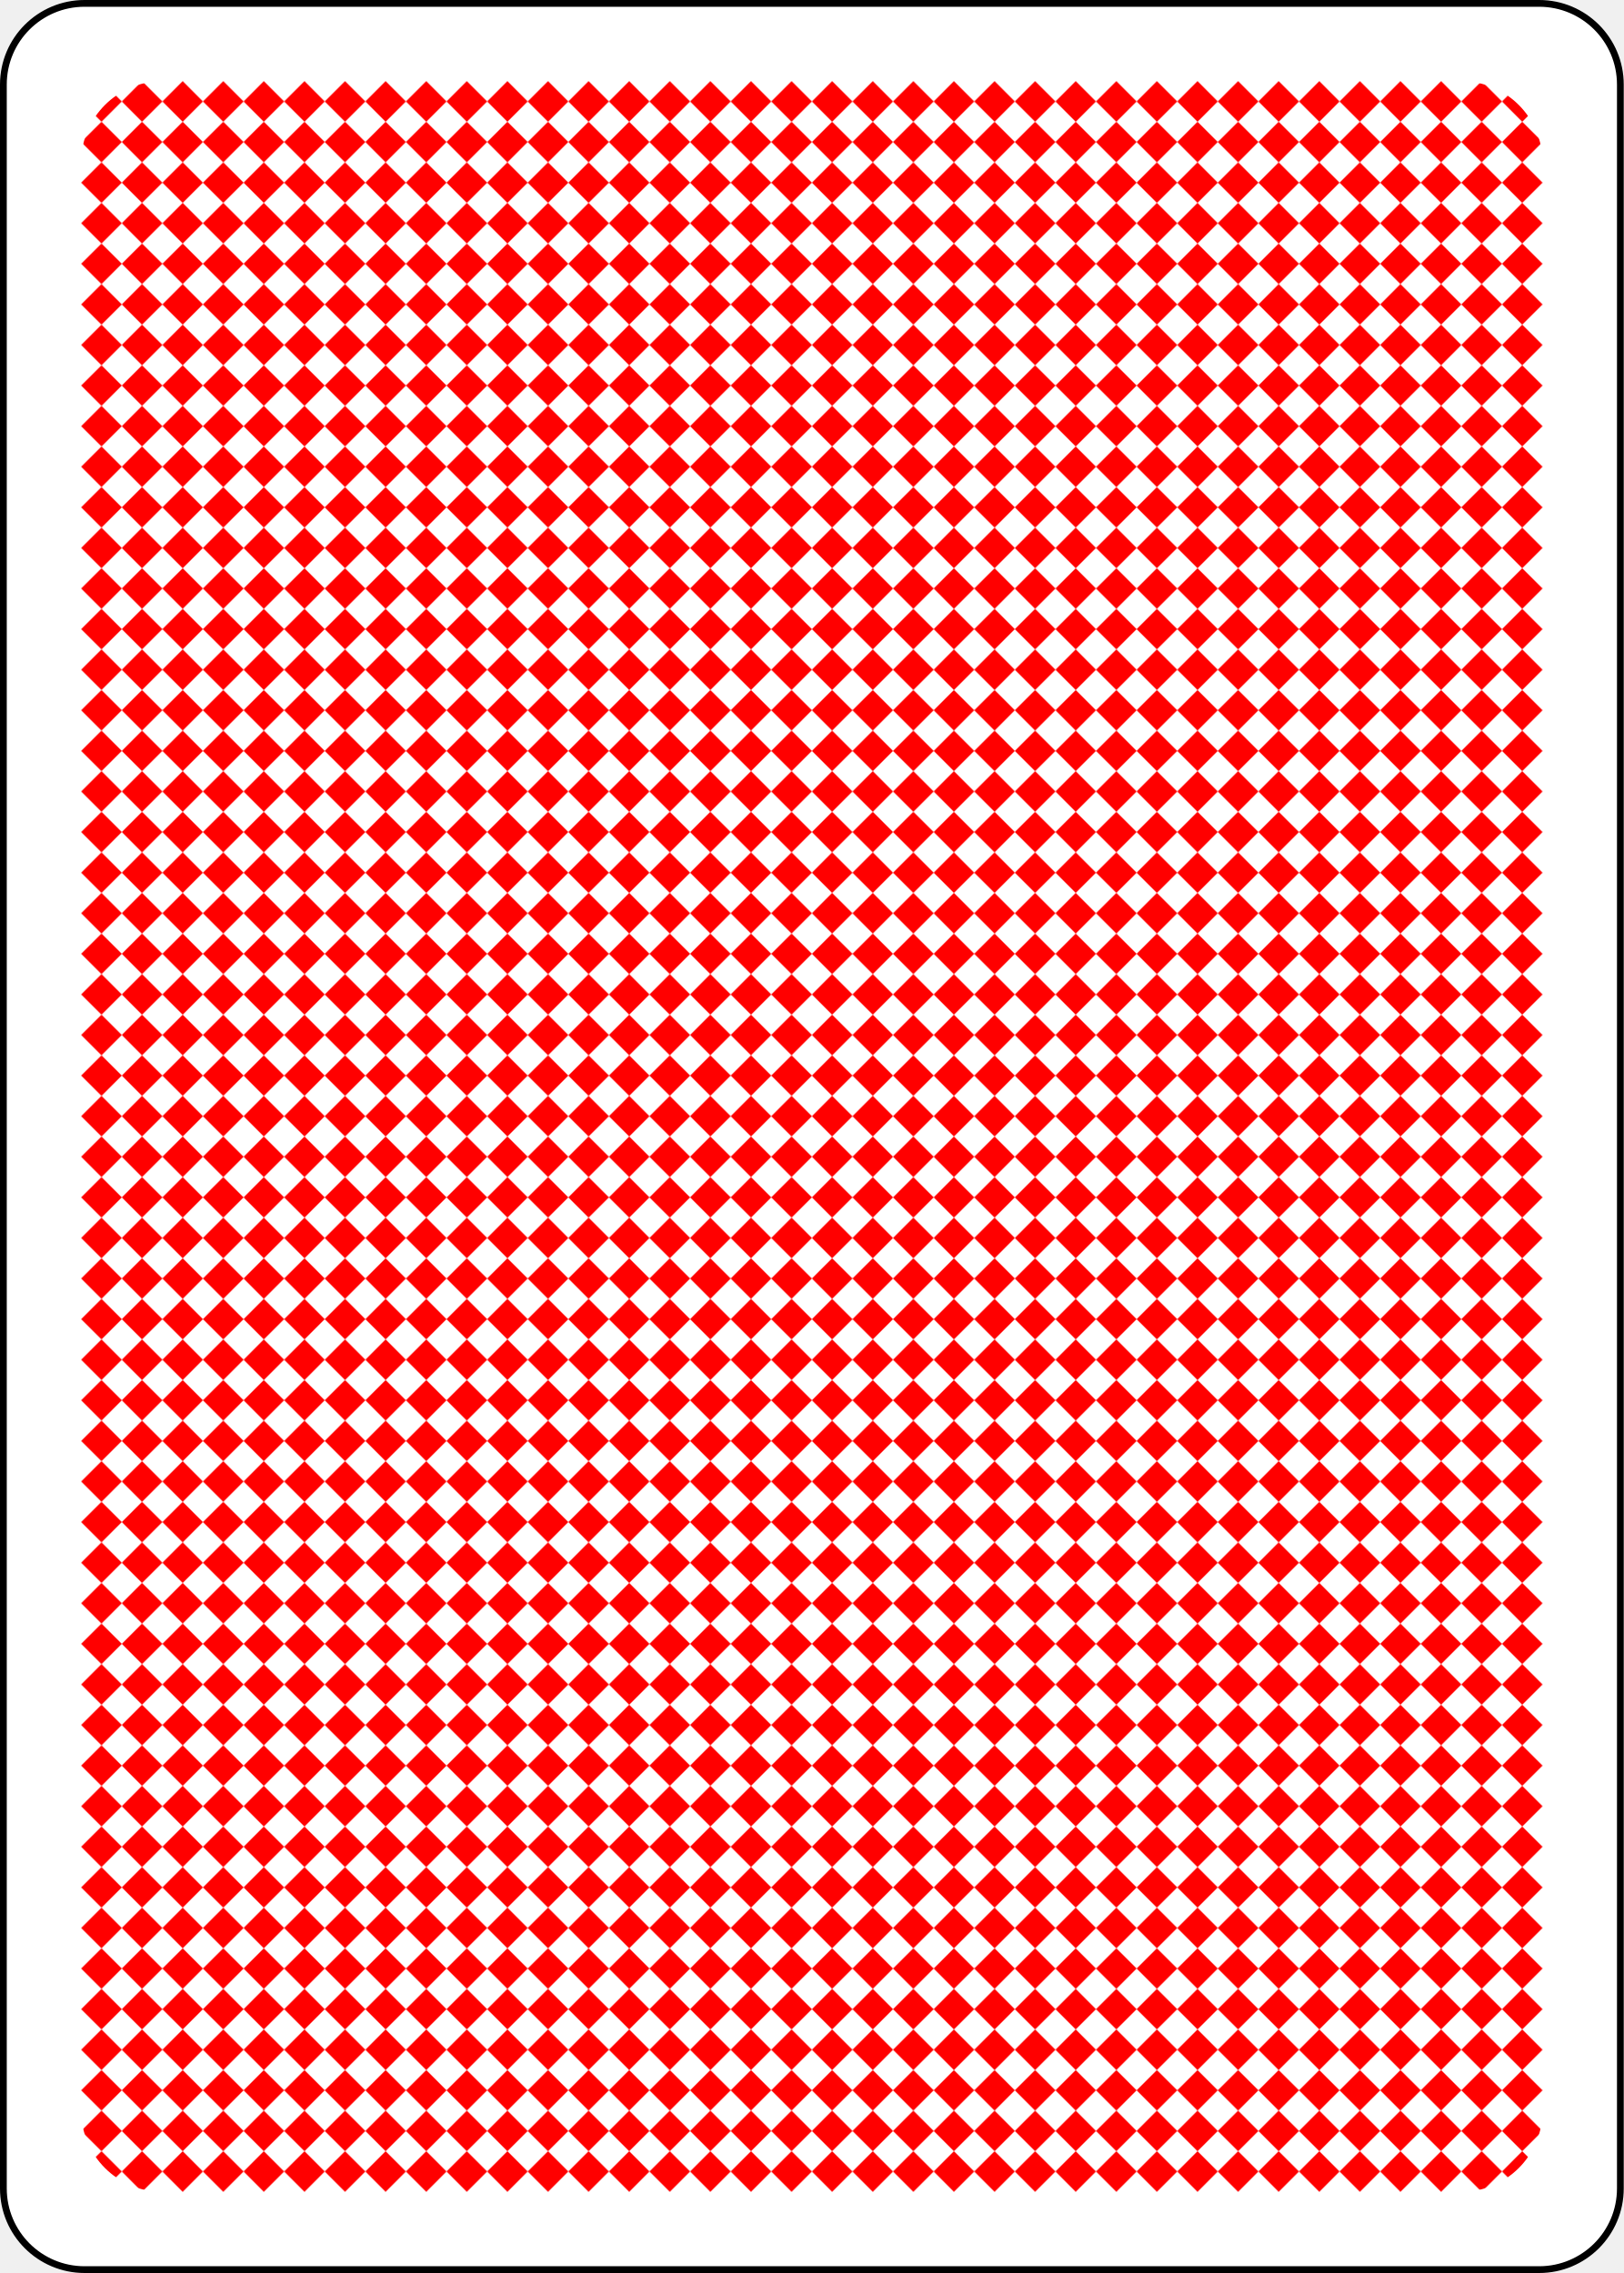
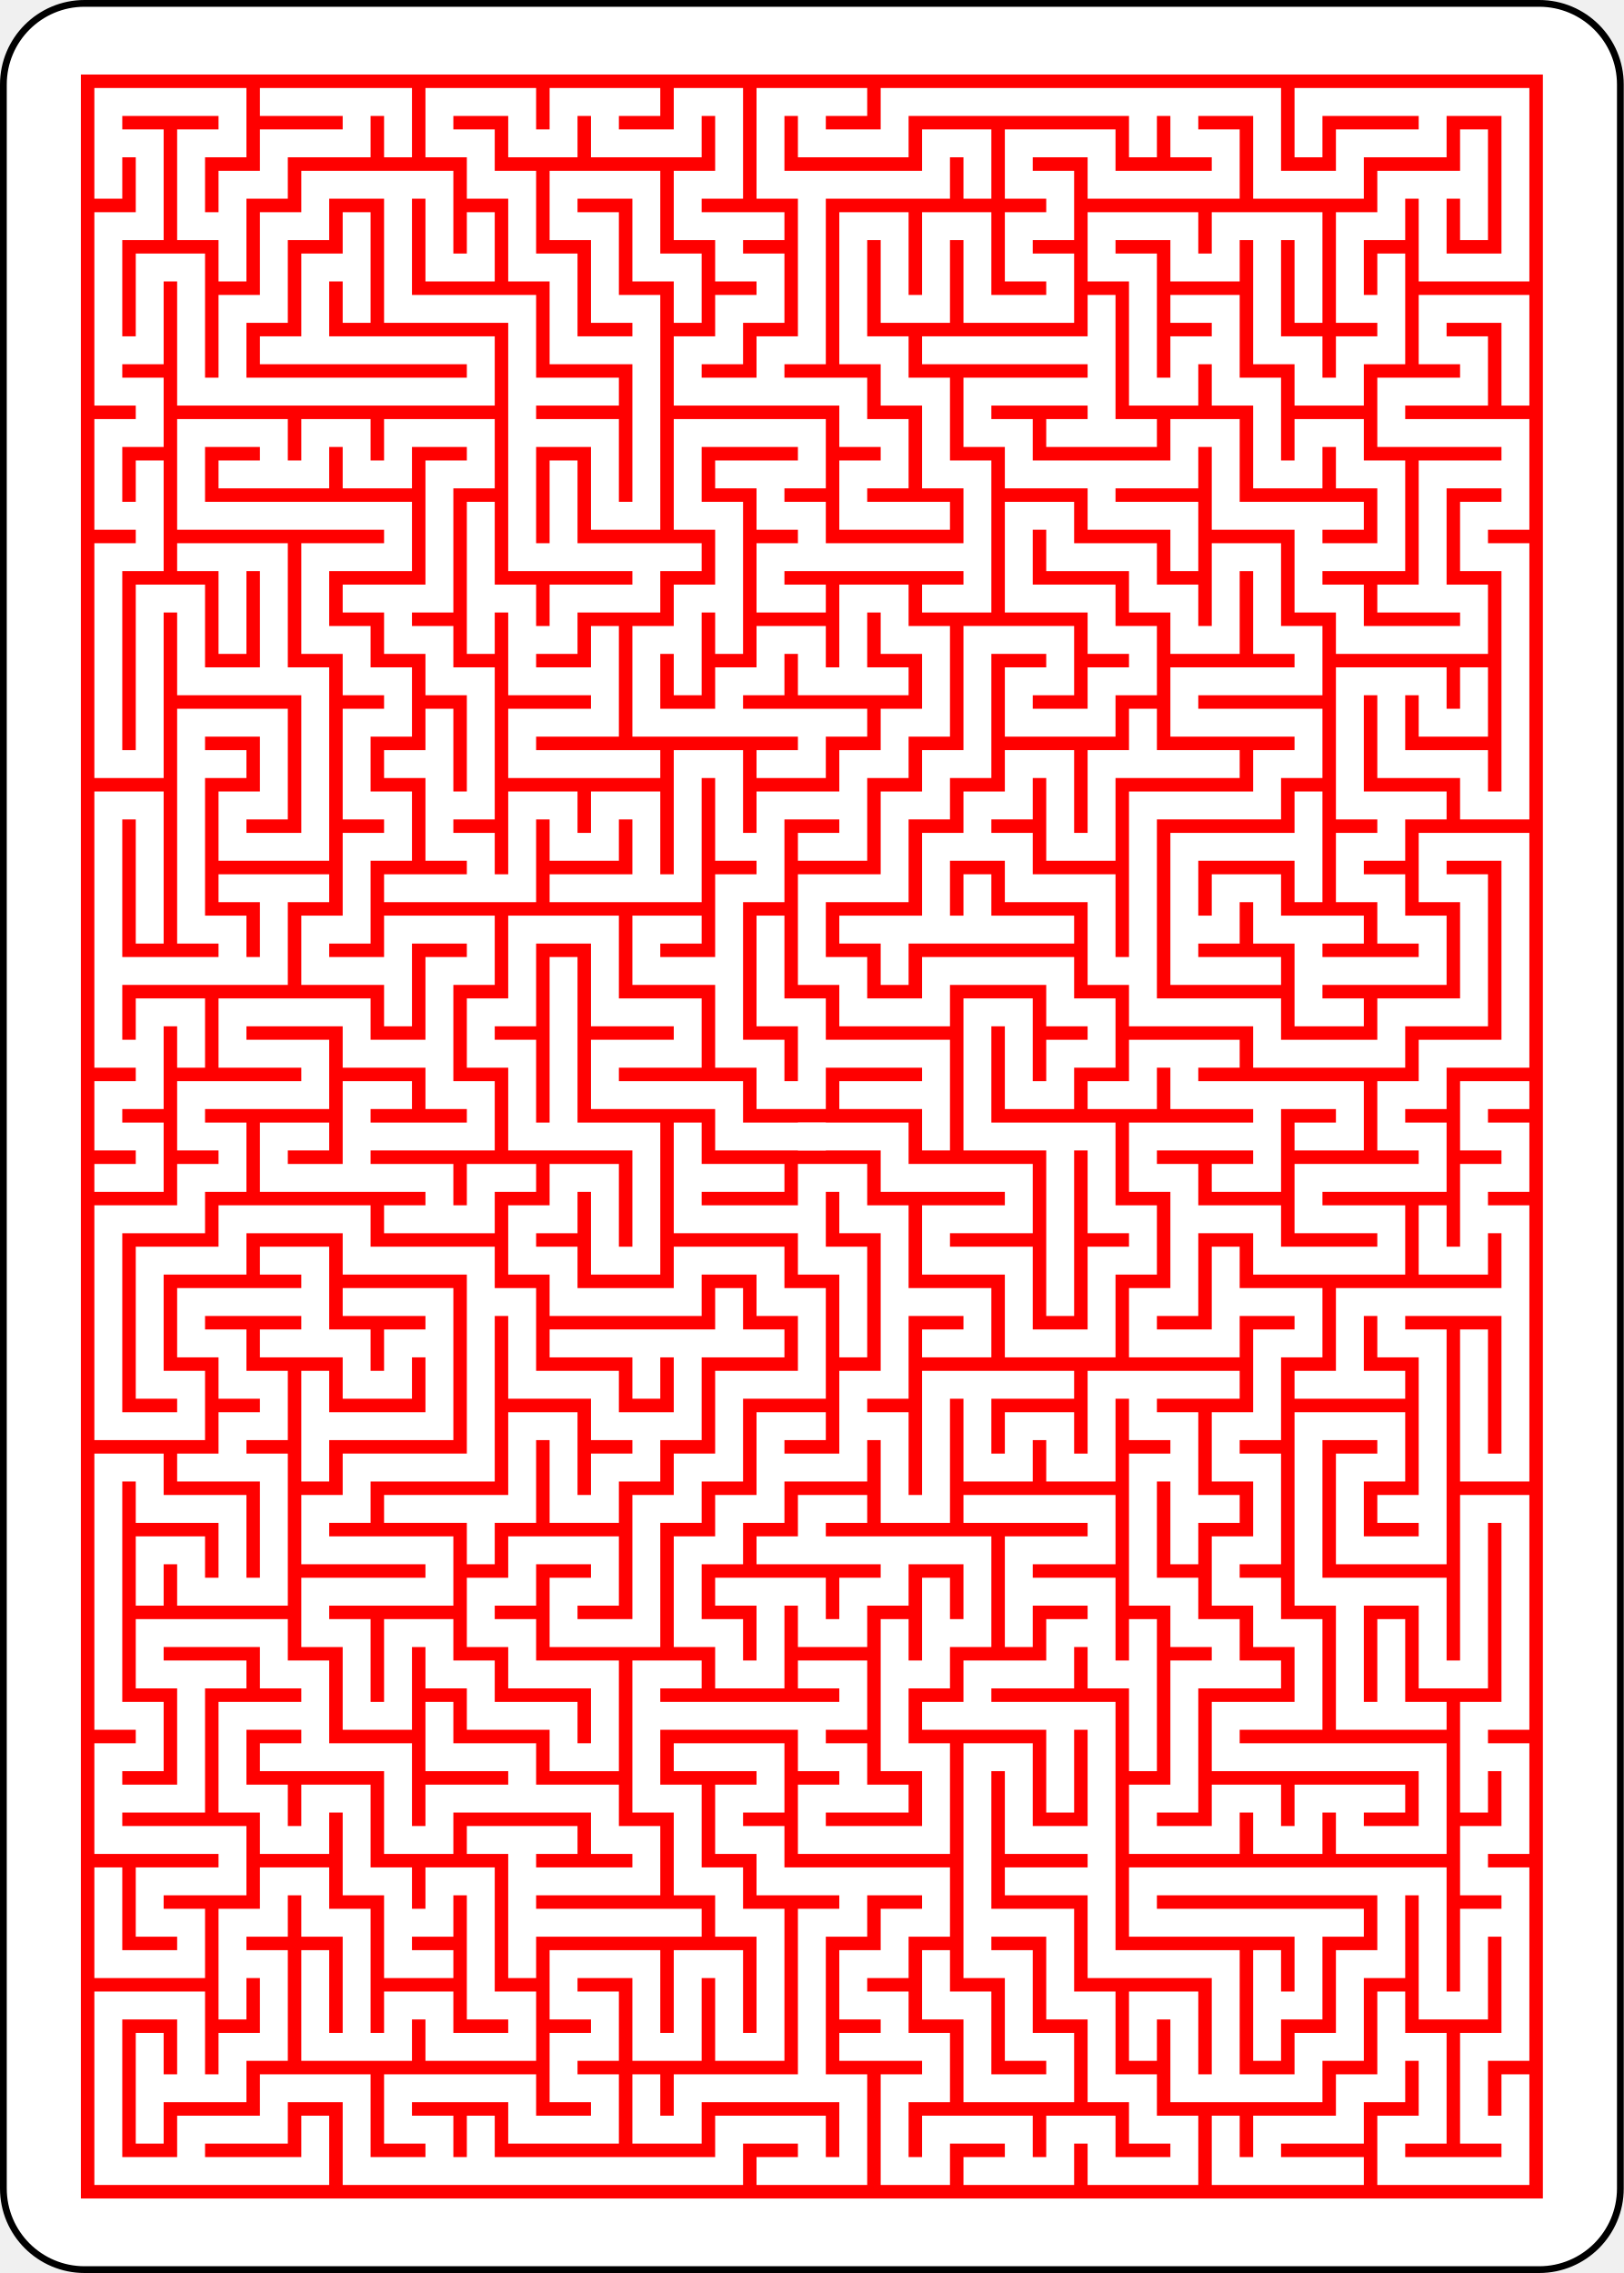
<svg xmlns="http://www.w3.org/2000/svg" class="card" face="2B" height="3.5in" preserveAspectRatio="none" viewBox="-120 -168 240 336" width="2.5in">
-   <defs>
-     <pattern id="B2" width="6" height="6" patternUnits="userSpaceOnUse">
-       <path d="M3 0L6 3L3 6L0 3Z" fill="red" />
-     </pattern>
-   </defs>
  <rect width="239" height="335" x="-119.5" y="-167.5" rx="12" ry="12" fill="white" stroke="black" />
-   <rect fill="url(#B2)" width="216" height="312" x="-108" y="-156" rx="12" ry="12" />
+   <rect width="216.095" height="313.967" x="-108.047" y="-156.983" fill="red" />
+   <path d="M0,0h1h1v1h1h1h1v1h-1h-1v1h1h1v1v1h1h1v-1v-1h1v-1h-1v-1v-1h-1h-1h-1v-1v-1v-1h1v1v1h1v-1h1v-1h-1v-1h-1h-1h-1v1h-1h-1v-1h-1v-1v-1h1h1v-1v-1h1v-1h1v-1v-1v-1h1h1v1h-1v1h1h1v-1h1v-1h-1v-1h-1h-1v-1v-1h1v1h1h1v1h1v1h1v-1v-1h1v1v1h1v1h-1h-1h-1v1h1h1h1v1h-1v1h-1h-1h-1v1v1v1v1h-1v-1v-1h-1h-1v-1h-1h-1v1v1h1h1h1M4,-5v-1M3,-5h-1h-1M2,-5v1M4,-7v-1h1v-1h1v1v1h1v-1v-1h1v-1M8,-9h1h1M8,-4v1h1h1h1v1h1h1h1v-1h1h1v-1v-1v-1h-1v-1h1h1v1v1v1v1v1h-1h-1v1h-1v1h1v1h-1h-1h-1v1h1h1v1h-1h-1h-1v-1h-1h-1v1v1h-1v1h1h1v-1v-1M10,4h1h1v1h-1v1v1h-1v1h1v1v1h-1v1h1v1h1v1v1h-1h-1v1h1h1h1h1h1v1v1h-1h-1v-1h1M13,16h-1v1h-1v-1h-1v1h-1h-1v-1h1v-1v-1v-1h1v-1h-1v-1h-1v-1v-1v-1h1v-1h-1v-1h-1v1v1h-1v-1h-1v1h-1v-1v-1h-1v1v1v1h-1v-1v-1h-1v1h-1h-1v1h-1v1h-1v1v1h1v1h1v-1v-1h1v1h1v-1h1v-1h1h1v1v1h-1v-1M3,12v1h-1v1v1h1v1v1h-1h-1h-1v-1h1v-1h-1v-1h1v-1h-1M0,14h-1h-1h-1h-1v-1h1M-4,14v1v1h1v1v1h1v1h1v1v1v1h-1v-1v-1h-1v1v1h-1v-1v-1h-1h-1v1h1v1h-1v1h1v1h-1h-1v-1h-1h-1h-1v1h1v1h1v-1M-8,25h1h1h1h1h1h1v-1h1h1v1h-1M0,25h1v-1v-1h-1v-1v-1v-1v-1h1v-1h-1h-1v-1h-1v-1h1v-1h-1h-1M1,18h1h1v1h-1v1h-1v1h1v1h1v1h-1v1v1h1v-1h1h1v1h1v-1h1v1h1h1v-1h-1v-1h-1v-1v-1h-1v-1v-1h-1h-1v-1v-1v-1v-1h1v1v1h1h1v1v1v1h1h1h1v1v1v1h1h1v-1h1v-1v-1h1v-1v-1h-1h-1h-1h-1h-1h-1v1h1h1h1h1h1M12,19v1v1h-1v1M11,21v-1M14,18h1v1v1v1h1v-1v-1h1v1v1v1h-1v1v1h1v1h-1h-1h-1v-1h1v-1v-1h-1v-1M14,22v1h-1v1h-1h-1v1h-1v-1M11,25h1h1M17,24v-1M17,19v-1h-1v-1h1v-1v-1h-1v-1h1v-1v-1v-1v-1v-1h-1v1v1v1v1h-1v-1v-1h-1h-1h-1v-1v-1v-1v-1h1h1v1h-1v1v1h1h1v-1h-1M15,9v-1v-1v-1v-1h-1v-1h1h1h1v-1v-1h-1v1h-1v-1M16,2v-1h1v-1h-1v-1h1M17,4v1v1v1v1h-1v-1v-1v-1M14,4h-1v1v1h1M13,6h-1M13,11v1v1v1h1h1M14,14v-1v-1M16,15v1M10,23h-1v-1v-1h-1v1M7,18h-1h-1M7,17v-1v-1v-1h-1v1v1M6,14h-1h-1h-1M4,14v-1h1h1v-1h1v-1h-1h-1v1M5,11v-1h1h1v-1h-1h-1h-1M7,12v1h1v-1M8,13v1v1M4,19v1h1v1v1h1v1h-1h-1v-1v-1h-1v-1M5,25h-1M2,22h-1M0,23h-1h-1h-1v1h-1v-1M-9,25h-1h-1v-1v-1h-1h-1v1h-1h-1v1h-1h-1v-1v-1v-1v-1h1h1v1v1h-1v-1M-16,23v1M-15,23h1v-1h1v-1v-1h-1v1M-14,20v-1h1v-1h1v1h1v1v1v1h-1v-1v-1M-11,22h1v-1h1v1h1h1v-1h-1v-1v-1v-1h-1v1h-1v1h1M-10,19v-1h-1v-1v-1h-1v1h-1v-1h-1v-1v-1h1h1v-1h-1v-1h-1h-1h-1v1h1h1M-15,13v1v1v1h-1h-1v-1h1v-1h-1v-1v-1v-1v-1v-1v-1h1v1h1h1v1v1h-1v-1h-1v1M-14,11h1v-1v-1v-1h-1v-1h1v-1h-1v-1h-1v-1h1h1h1v1h1v1h1v-1h1v1v1h-1h-1h-1v1M-12,7v-1M-9,5v-1h-1h-1M-12,5h-1M-12,4v-1h-1M-14,8h-1M-17,16v1h1h1h1v1h-1h-1v1h1v1h-1h-1v-1v-1M-12,14v1h-1M-12,15h1h1v1v1h1v-1h1h1h1h1v1h1v1h-1h-1h-1v-1h1M-7,17h-1M-7,18v1v1M-7,19h1h1h1h1M-7,16v-1h-1h-1v-1M-15,25h1h1h1v-1M1,16h1M2,13v-1M2,10h-1h-1v-1h1M0,10h-1M-1,11h-1M-1,8v-1h1M1,7v-1h1v-1v-1v-1v-1h-1v-1h-1v1v1h1v1v1M0,2h-1h-1h-1v-1h1h1M-3,1v-1M2,4h1h1v1h-1M4,6h1h1M8,6h1h1M9,8v1v1M9,9h1M10,13h1M9,2v-1h-1v-1h1h1h1v-1h1h1v1h-1M11,-1h-1h-1v-1h1M9,-2h-1v1h-1M11,0v1h-1M6,0v1v1v1v1" transform="scale(6.117)" fill="none" stroke="white" stroke-width="0.674" stroke-linecap="square" stroke-linejoin="miter" />
+   <path d="M0,0h1h1v1h1h1h1v1h-1h-1v1h1h1v1v1h1h1v-1v-1h1v-1h-1v-1v-1h-1h-1h-1v-1v-1v-1h1v1v1h1v-1h1v-1h-1v-1h-1h-1h-1v1h-1h-1v-1h-1v-1v-1h1h1v-1v-1h1v-1h1v-1v-1v-1h1h1v1h-1v1h1h1v-1h1v-1h-1v-1h-1h-1v-1v-1h1v1h1h1v1h1v1h1v-1v-1h1v1v1h1v1h-1h-1h-1v1h1h1h1v1h-1v1h-1h-1h-1v1v1v1v1h-1v-1v-1h-1h-1v-1h-1h-1v1v1h1h1h1M4,-5v-1M3,-5h-1h-1M2,-5v1M4,-7v-1h1v-1h1v1v1h1v-1v-1h1v-1M8,-9h1h1M8,-4v1h1h1h1v1h1h1h1v-1h1h1v-1v-1v-1h-1v-1h1h1v1v1v1v1v1h-1h-1v1h-1v1h1v1h-1h-1h-1v1h1h1v1h-1h-1h-1v-1h-1h-1v1v1h-1v1h1h1v-1v-1M10,4h1h1v1h-1v1v1h-1v1h1v1v1h-1v1h1v1h1v1v1h-1h-1v1h1h1h1h1h1v1v1h-1h-1v-1h1M13,16h-1v1h-1v-1h-1v1h-1h-1v-1h1v-1v-1v-1h1v-1h-1v-1h-1v-1v-1v-1h1v-1h-1v-1h-1v1v1h-1v-1h-1v1h-1v-1v-1h-1v1v1v1h-1v-1v-1h-1v1h-1h-1v1h-1v1h-1v1v1h1v1h1v-1v-1h1v1h1v-1h1v-1h1h1v1v1h-1v-1M3,12v1h-1v1v1h1v1v1h-1h-1h-1v-1h1v-1h-1v-1h1v-1h-1M0,14h-1h-1h-1h-1v-1h1M-4,14v1v1h1v1v1h1v1h1v1v1v1h-1v-1v-1h-1v1v1h-1v-1v-1h-1h-1v1h1v1h-1v1h1v1h-1h-1v-1h-1h-1h-1v1h1v1h1v-1M-8,25h1h1h1h1h1h1v-1h1h1v1h-1M0,25h1v-1v-1h-1v-1v-1v-1v-1h1v-1h-1h-1v-1h-1v-1h1v-1h-1h-1M1,18h1h1v1h-1v1h-1v1h1v1h1v1h-1v1v1h1v-1h1h1v1h1v-1h1v1h1h1v-1h-1v-1h-1v-1v-1h-1v-1v-1h-1h-1v-1v-1v-1v-1h1v1v1h1h1v1v1v1h1h1h1v1v1v1h1h1v-1h1v-1v-1h1v-1v-1h-1h-1h-1h-1h-1h-1v1h1h1h1h1h1M12,19v1v1h-1v1M11,21v-1M14,18h1v1v1v1h1v-1v-1h1v1v1v1h-1v1v1h1v1h-1h-1h-1v-1h1v-1v-1h-1v-1M14,22v1h-1v1h-1h-1v1h-1v-1M11,25h1h1M17,24v-1M17,19v-1h-1v-1h1v-1v-1h-1v-1h1v-1v-1v-1v-1v-1h-1v1v1v1v1h-1v-1v-1h-1h-1h-1v-1v-1v-1v-1h1h1v1h-1v1v1h1h1v-1h-1M15,9v-1v-1v-1v-1h-1v-1h1h1h1v-1v-1h-1v1h-1v-1M16,2v-1h1v-1h-1v-1h1M17,4v1v1v1v1h-1v-1v-1v-1M14,4h-1v1v1h1M13,6h-1M13,11v1v1v1h1h1M14,14v-1v-1M16,15v1M10,23h-1v-1v-1h-1v1M7,18h-1h-1M7,17v-1v-1v-1h-1v1v1M6,14h-1h-1h-1M4,14v-1h1h1v-1h1v-1h-1h-1v1M5,11v-1h1h1v-1h-1h-1h-1M7,12v1h1v-1M8,13v1v1M4,19v1h1v1v1h1v1h-1h-1v-1v-1h-1v-1M5,25h-1M2,22h-1M0,23h-1h-1h-1v1h-1v-1M-9,25h-1h-1v-1v-1h-1h-1v1h-1h-1v1h-1h-1v-1v-1v-1v-1h1h1v1v1h-1v-1M-16,23v1M-15,23h1v-1h1v-1v-1h-1v1M-14,20v-1h1v-1h1v1h1v1v1v1h-1v-1v-1M-11,22h1v-1h1v1h1h1v-1h-1v-1v-1v-1h-1v1h-1v1h1M-10,19v-1h-1v-1v-1h-1v1h-1v-1h-1v-1v-1h1h1v-1h-1v-1h-1h-1h-1v1h1h1M-15,13v1v1v1h-1h-1v-1h1v-1h-1v-1v-1v-1v-1v-1v-1h1v1h1h1v1v1h-1v-1h-1v1M-14,11h1v-1v-1v-1h-1v-1h1v-1h-1v-1h-1v-1h1h1h1v1h1v1h1v-1h1v1v1h-1h-1h-1v1M-12,7v-1M-9,5v-1h-1h-1M-12,5h-1M-12,4v-1h-1M-14,8h-1M-17,16v1h1h1h1v1h-1h-1v1h1v1h-1h-1v-1v-1M-12,14v1h-1M-12,15h1h1v1v1h1v-1h1h1h1h1v1h1v1h-1h-1h-1v-1h1M-7,17h-1M-7,18v1v1M-7,19h1h1h1h1M-7,16v-1h-1h-1v-1M-15,25h1h1h1v-1M1,16h1M2,13v-1M2,10h-1h-1v-1h1M0,10h-1M-1,11h-1M-1,8v-1h1M1,7v-1h1v-1v-1v-1v-1h-1v-1h-1v1v1h1v1v1M0,2h-1h-1h-1v-1h1h1M-3,1v-1M2,4h1h1v1h-1M4,6h1h1M8,6h1h1M9,8v1v1M9,9h1M10,13h1M9,2v-1h-1v-1h1h1h1v-1h1h1v1h-1M11,-1h-1h-1v-1h1M9,-2h-1v1h-1M11,0v1h-1M6,0v1v1v1v1" transform="scale(6.117)rotate(180)" fill="none" stroke="white" stroke-width="0.674" stroke-linecap="square" stroke-linejoin="miter" />
</svg>
